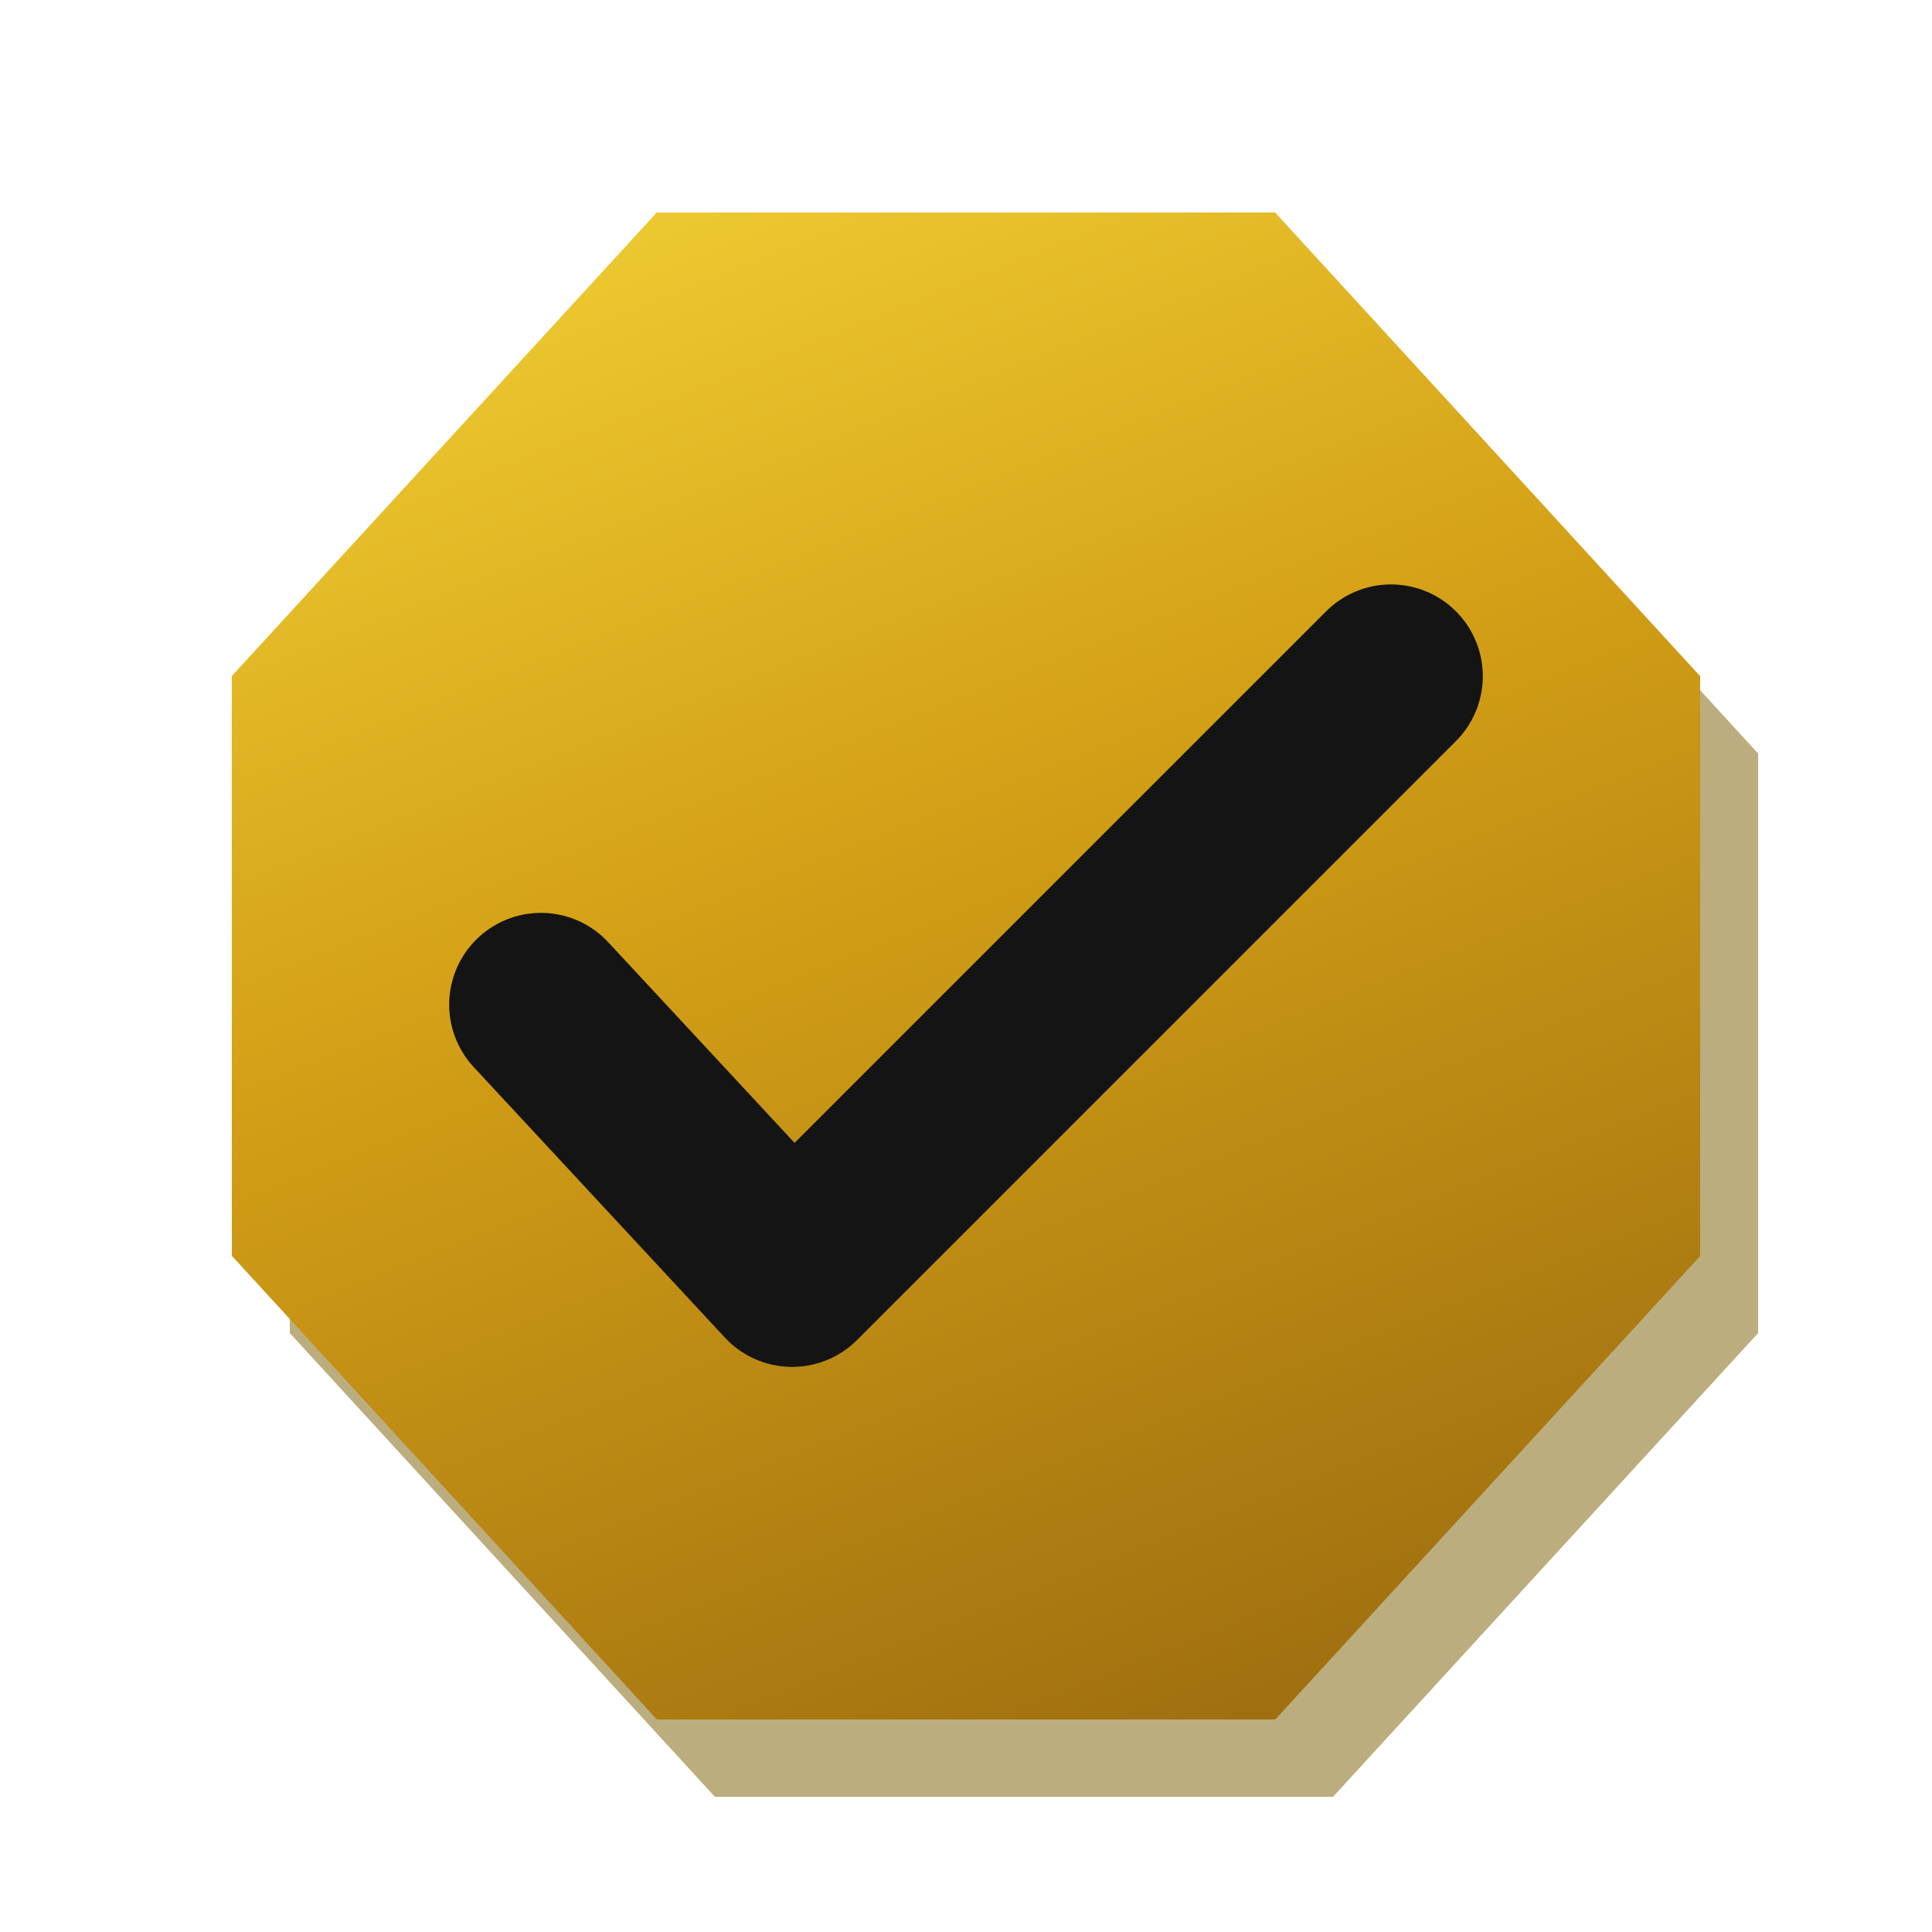
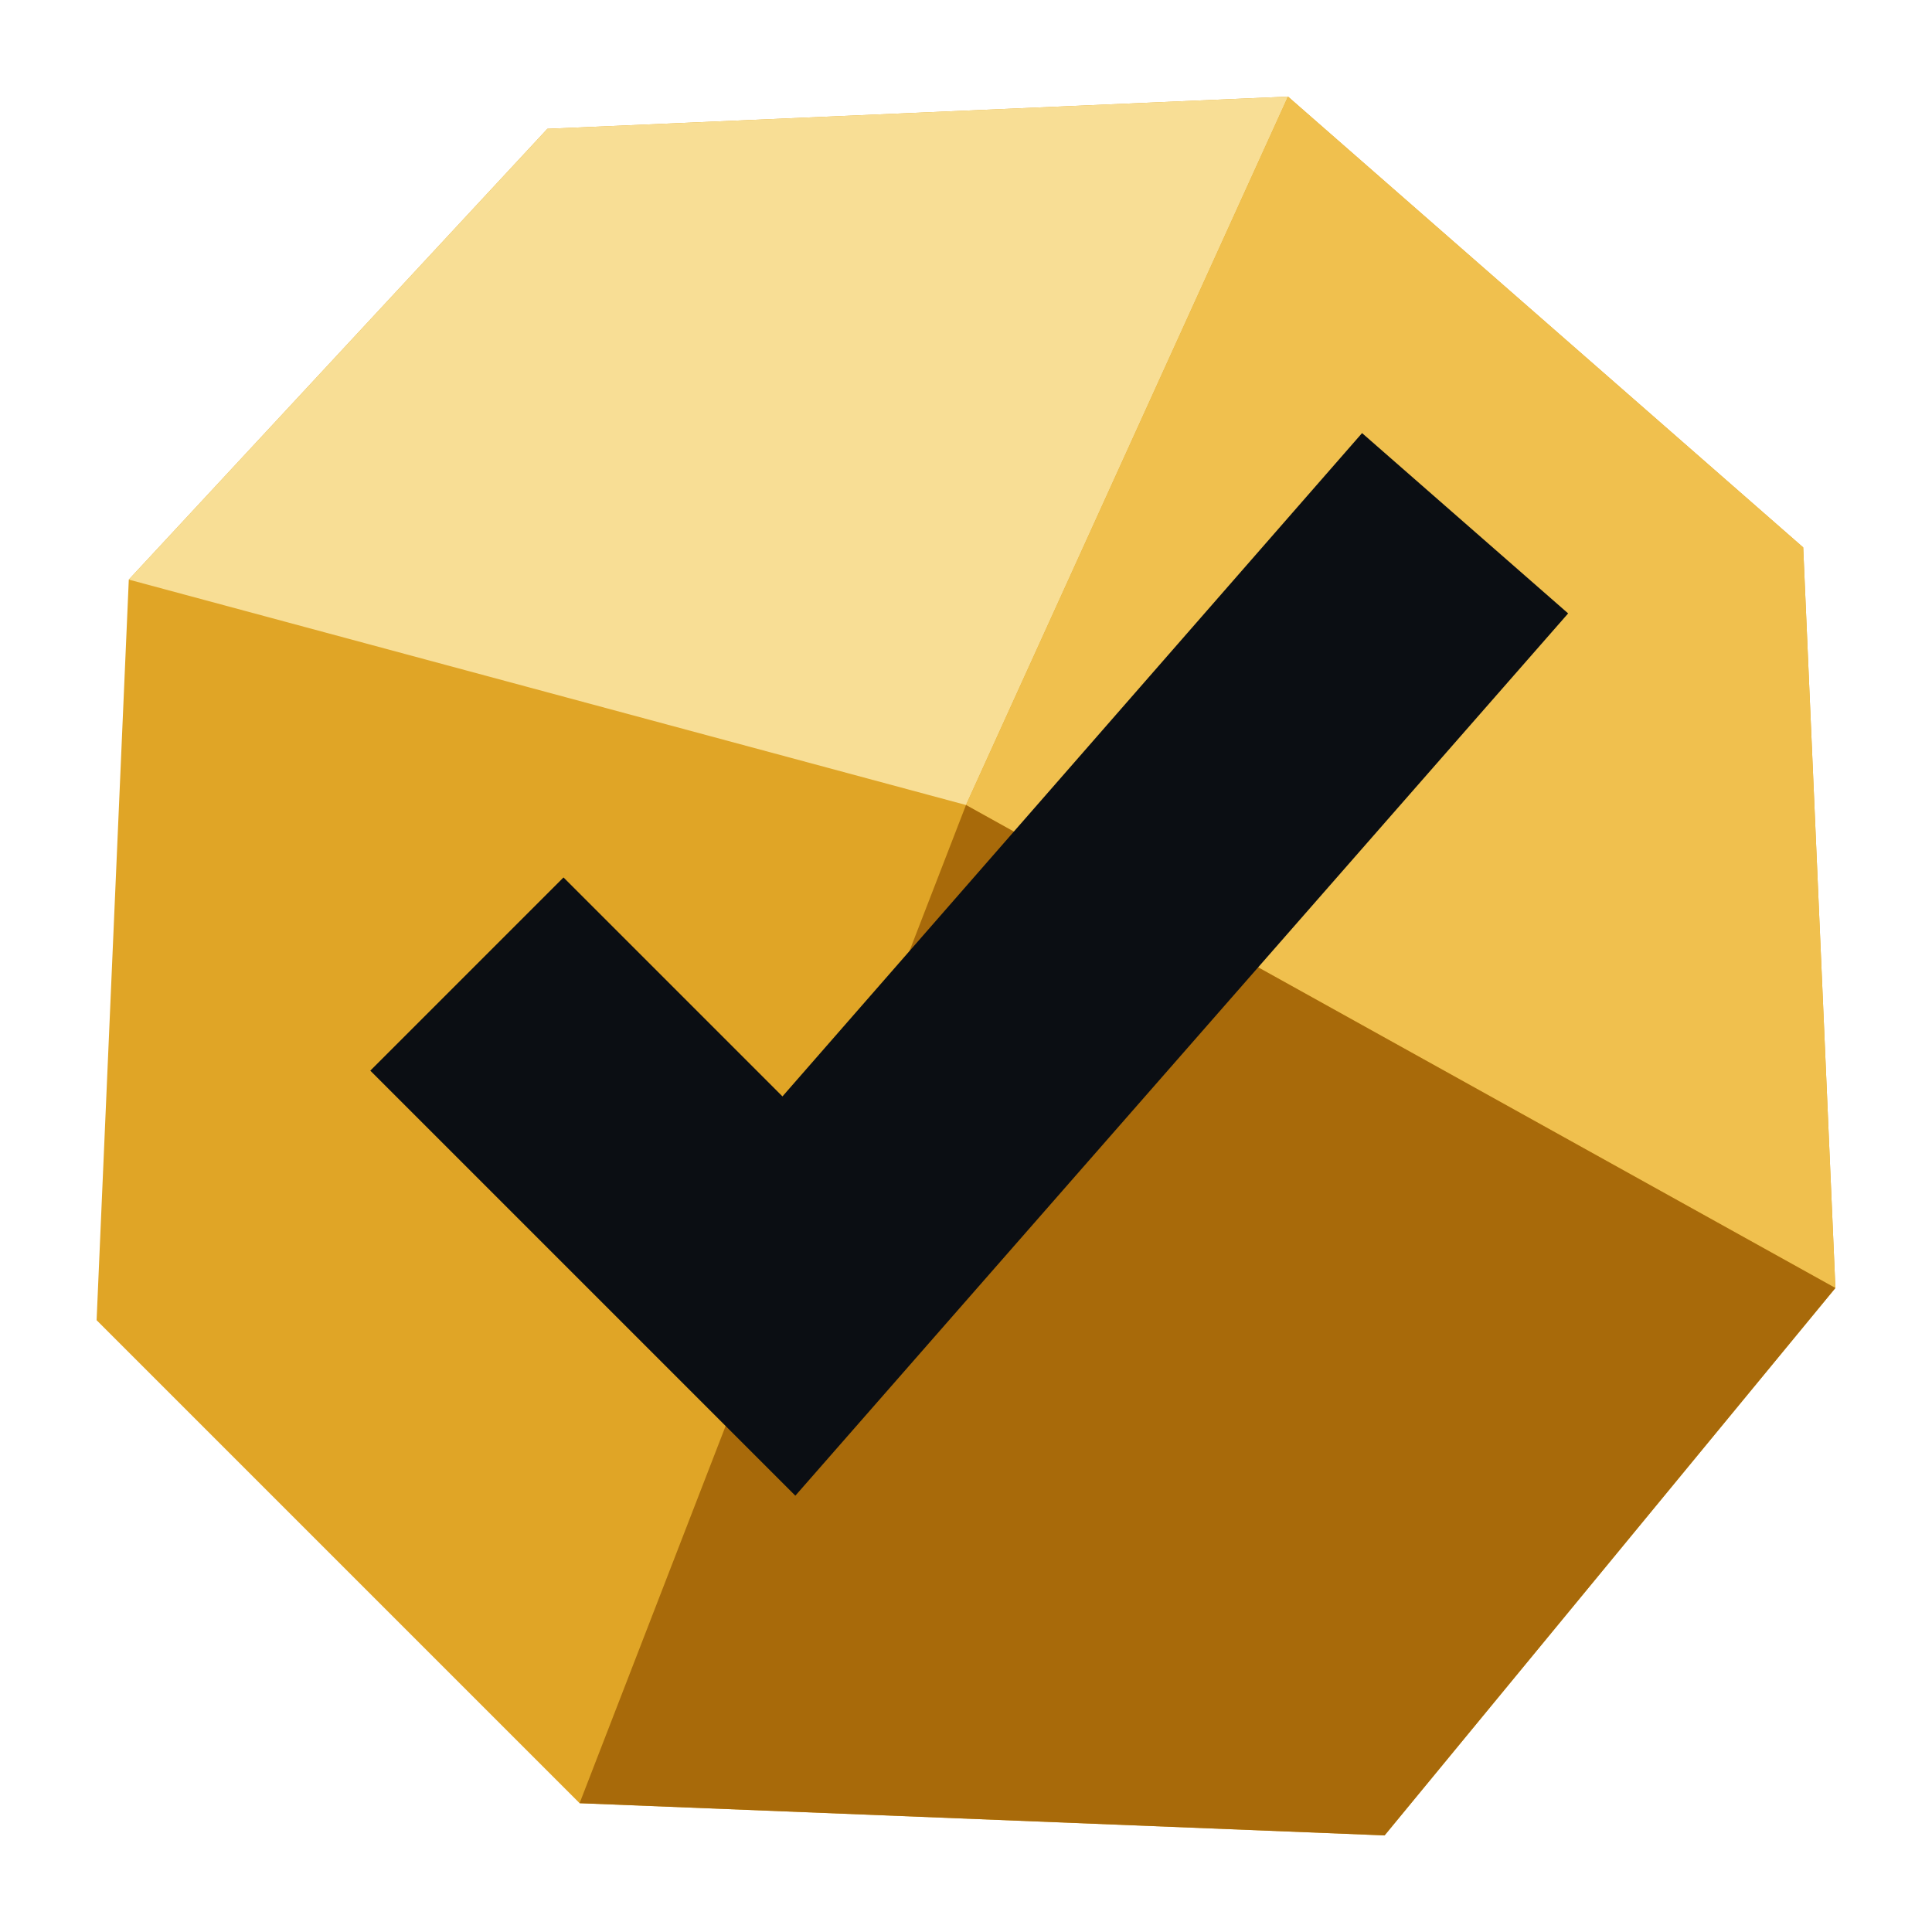
- <svg xmlns="http://www.w3.org/2000/svg" viewBox="0 0 100 100" width="100" height="100">
-   <defs>
-     <linearGradient id="goldMain" x1="30%" y1="0%" x2="70%" y2="100%">
-       <stop offset="0%" stop-color="#ECC830" />
-       <stop offset="40%" stop-color="#D4A017" />
-       <stop offset="100%" stop-color="#A07010" />
-     </linearGradient>
-     <linearGradient id="goldFace" x1="0%" y1="0%" x2="100%" y2="100%">
-       <stop offset="0%" stop-color="#ECC830" />
-       <stop offset="100%" stop-color="#C89010" />
-     </linearGradient>
-     <filter id="shadow" x="-10%" y="-10%" width="130%" height="130%">
-       <feDropShadow dx="2" dy="3" stdDeviation="3" flood-color="rgba(0,0,0,0.4)" />
-     </filter>
-   </defs>
-   <polygon points="88,35 66,11 34,11 12,35 12,65 34,89 66,89 88,65" fill="#7A5B00" transform="translate(3,4)" opacity="0.5" />
-   <polygon points="50,50 88,35 88,65 66,89 34,89 50,50" fill="#A07010" />
-   <polygon points="50,50 12,65 12,35 34,11 66,11 50,50" fill="#ECC830" />
-   <polygon points="88,35 66,11 34,11 12,35 12,65 34,89 66,89 88,65" fill="url(#goldMain)" />
-   <polyline points="28,52 41,66 72,35" fill="none" stroke="#141414" stroke-width="9.5" stroke-linecap="round" stroke-linejoin="round" />
+ <svg xmlns="http://www.w3.org/2000/svg" viewBox="0 0 120 120" width="120" height="120">
+   <g>
+     <polygon points="34,8 80,6 112,34 114,80 86,114 36,112 6,82 8,36" fill="#E0A526" />
+     <polygon points="8,36 34,8 80,6 60,50" fill="#F8DE95" />
+     <polygon points="80,6 112,34 114,80 60,50" fill="#F0C04E" />
+     <polygon points="114,80 86,114 36,112 60,50" fill="#A86A0A" />
+     <polygon transform="translate(-3,-5.5)" points="38,60 51.6,73.6 87.6,32.4 100.4,43.6 52.4,98.4 26,72" fill="#0B0E13" />
+   </g>
</svg>
